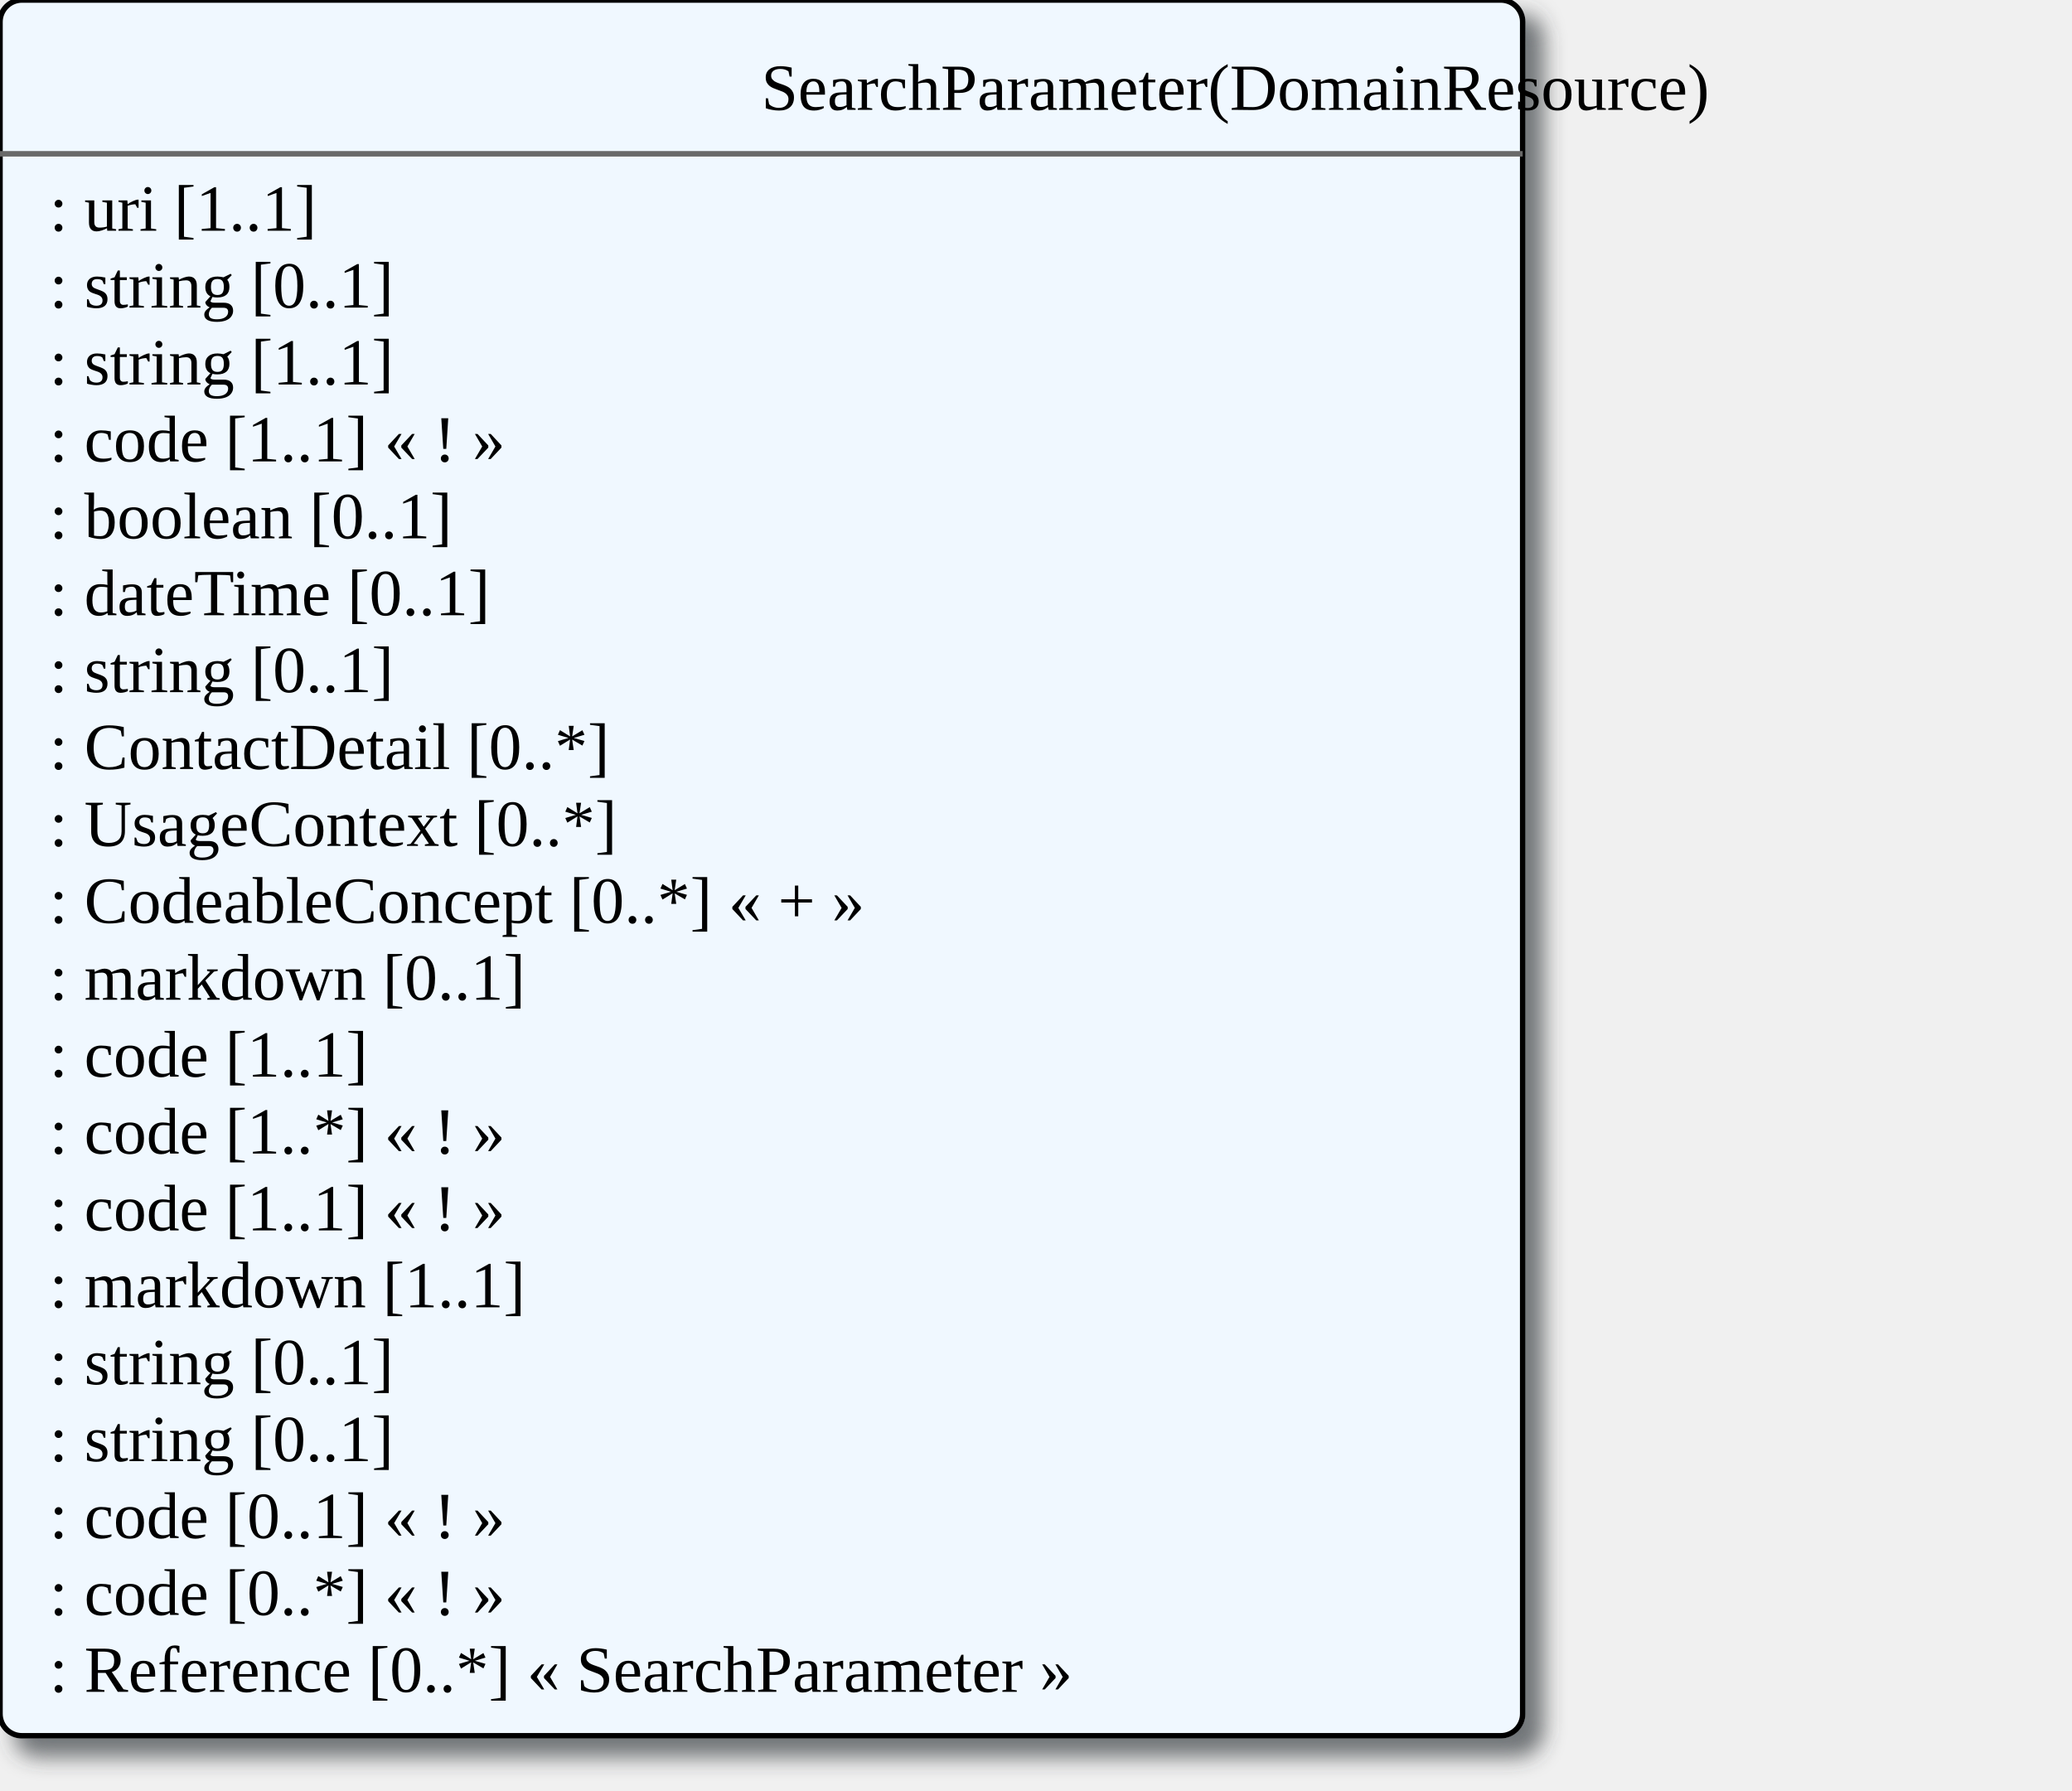
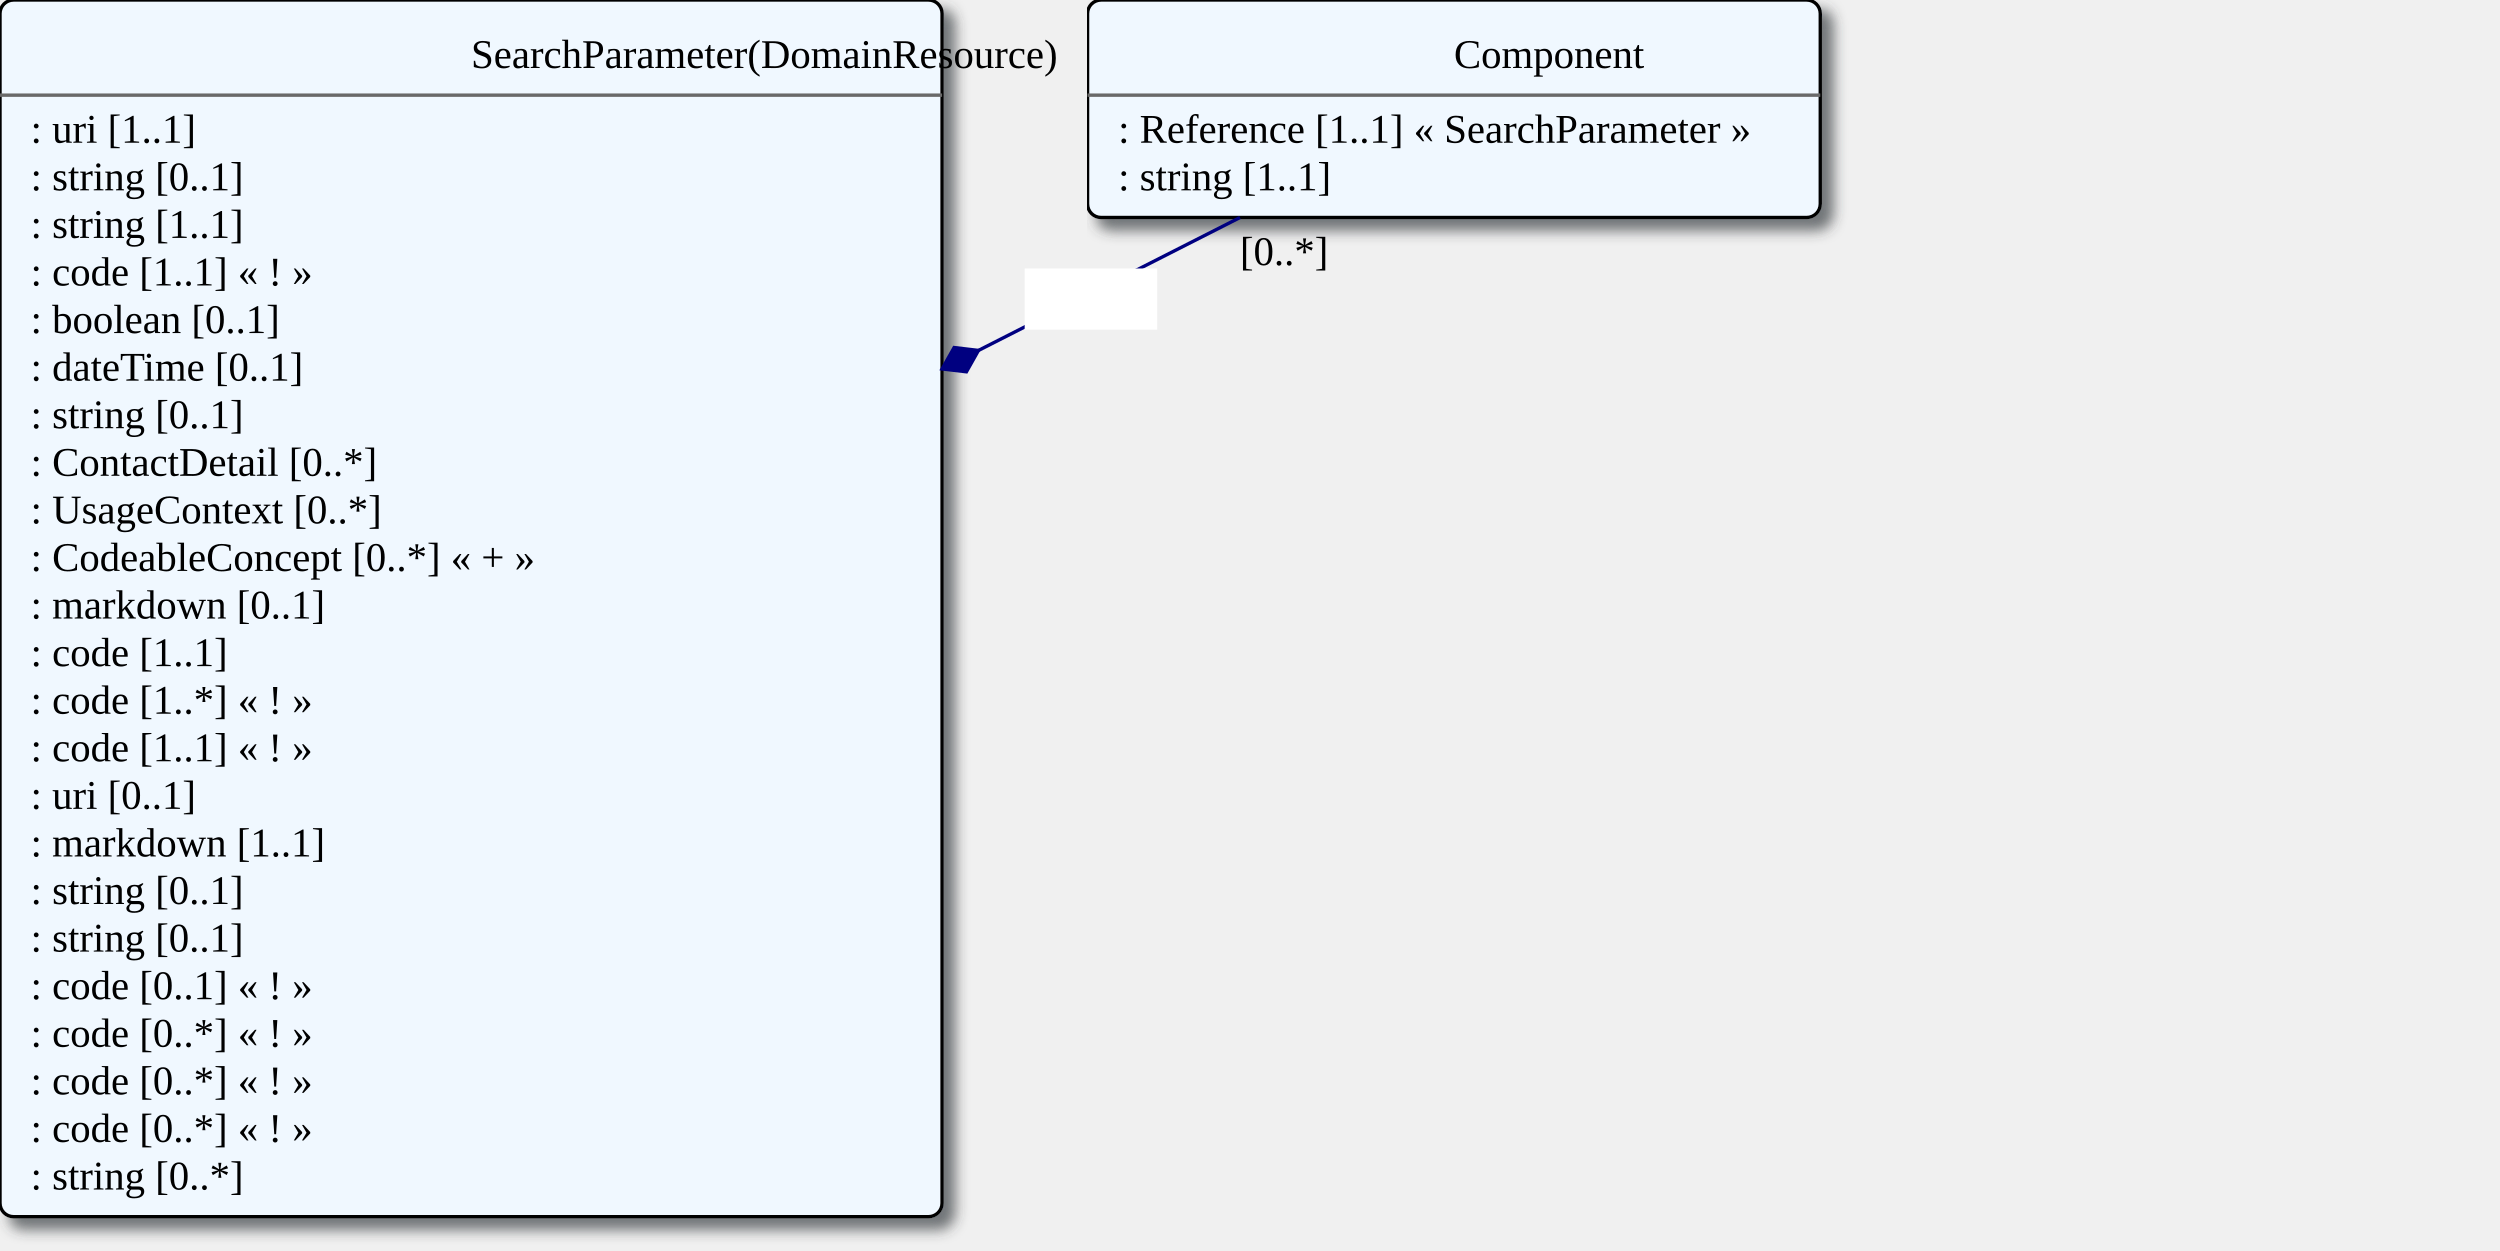
- <svg xmlns="http://www.w3.org/2000/svg" xmlns:xlink="http://www.w3.org/1999/xlink" version="1.1" width="377.2" height="326.0">
+ <svg xmlns="http://www.w3.org/2000/svg" xmlns:xlink="http://www.w3.org/1999/xlink" version="1.1" width="735.6" height="368.0">
  <defs>
    <filter id="shadow1" x="0" y="0" width="200%" height="200%">
      <feOffset result="offOut" in="SourceGraphic" dx="3" dy="3" />
      <feColorMatrix result="matrixOut" in="offOut" type="matrix" values="0.2 0 0 0 0 0 0.2 0 0 0 0 0 0.2 0 0 0 0 0 1 0" />
      <feGaussianBlur result="blurOut" in="matrixOut" stdDeviation="2" />
      <feBlend in="SourceGraphic" in2="blurOut" mode="normal" />
    </filter>
  </defs>
  <g>
-     <rect x="0.0" y="0.0" rx="4" ry="4" width="277.2" height="316.0" filter="url(#shadow1)" style="fill:#f0f8ff;stroke:black;stroke-width:1" />
+     <rect x="0.0" y="0.0" rx="4" ry="4" width="277.2" height="358.0" filter="url(#shadow1)" style="fill:#f0f8ff;stroke:black;stroke-width:1" />
    <line x1="0.0" y1="28.0" x2="277.2" y2="28.0" style="stroke:dimgrey;stroke-width:1" />
    <text x="138.6" y="20.0" fill="black" class="diagram-class-title  diagram-class-resource">SearchParameter<tspan class="diagram-class-title-link"> (<a xlink:href="domainresource.html" class="diagram-class-reference">DomainResource</a>)</tspan>
    </text>
    <text x="6.0" y="42.0" fill="black" class="diagram-class-detail">
      <a xlink:href="searchparameter-definitions.html#SearchParameter.url" /> : <a xlink:href="datatypes.html#uri">uri</a> [1..1]</text>
    <text x="6.0" y="56.0" fill="black" class="diagram-class-detail">
      <a xlink:href="searchparameter-definitions.html#SearchParameter.version" /> : <a xlink:href="datatypes.html#string">string</a> [0..1]</text>
    <text x="6.0" y="70.0" fill="black" class="diagram-class-detail">
      <a xlink:href="searchparameter-definitions.html#SearchParameter.name" /> : <a xlink:href="datatypes.html#string">string</a> [1..1]</text>
    <text x="6.0" y="84.0" fill="black" class="diagram-class-detail">
      <a xlink:href="searchparameter-definitions.html#SearchParameter.status" /> : <a xlink:href="datatypes.html#code">code</a> [1..1] « <a xlink:href="valueset-publication-status.html" />! »</text>
    <text x="6.0" y="98.0" fill="black" class="diagram-class-detail">
      <a xlink:href="searchparameter-definitions.html#SearchParameter.experimental" /> : <a xlink:href="datatypes.html#boolean">boolean</a> [0..1]</text>
    <text x="6.0" y="112.0" fill="black" class="diagram-class-detail">
      <a xlink:href="searchparameter-definitions.html#SearchParameter.date" /> : <a xlink:href="datatypes.html#dateTime">dateTime</a> [0..1]</text>
    <text x="6.0" y="126.0" fill="black" class="diagram-class-detail">
      <a xlink:href="searchparameter-definitions.html#SearchParameter.publisher" /> : <a xlink:href="datatypes.html#string">string</a> [0..1]</text>
    <text x="6.0" y="140.0" fill="black" class="diagram-class-detail">
-       <a xlink:href="searchparameter-definitions.html#SearchParameter.contact" /> : <a xlink:href="contactdetail.html#ContactDetail">ContactDetail</a> [0..*]</text>
+       <a xlink:href="searchparameter-definitions.html#SearchParameter.contact" /> : <a xlink:href="metadatatypes.html#ContactDetail">ContactDetail</a> [0..*]</text>
    <text x="6.0" y="154.0" fill="black" class="diagram-class-detail">
-       <a xlink:href="searchparameter-definitions.html#SearchParameter.useContext" /> : <a xlink:href="usagecontext.html#UsageContext">UsageContext</a> [0..*]</text>
+       <a xlink:href="searchparameter-definitions.html#SearchParameter.useContext" /> : <a xlink:href="metadatatypes.html#UsageContext">UsageContext</a> [0..*]</text>
    <text x="6.0" y="168.0" fill="black" class="diagram-class-detail">
      <a xlink:href="searchparameter-definitions.html#SearchParameter.jurisdiction" /> : <a xlink:href="datatypes.html#CodeableConcept">CodeableConcept</a> [0..*] « <a xlink:href="valueset-jurisdiction.html" />+ »</text>
    <text x="6.0" y="182.0" fill="black" class="diagram-class-detail">
      <a xlink:href="searchparameter-definitions.html#SearchParameter.purpose" /> : <a xlink:href="datatypes.html#markdown">markdown</a> [0..1]</text>
    <text x="6.0" y="196.0" fill="black" class="diagram-class-detail">
      <a xlink:href="searchparameter-definitions.html#SearchParameter.code" /> : <a xlink:href="datatypes.html#code">code</a> [1..1]</text>
    <text x="6.0" y="210.0" fill="black" class="diagram-class-detail">
      <a xlink:href="searchparameter-definitions.html#SearchParameter.base" /> : <a xlink:href="datatypes.html#code">code</a> [1..*] « <a xlink:href="valueset-resource-types.html" />! »</text>
    <text x="6.0" y="224.0" fill="black" class="diagram-class-detail">
      <a xlink:href="searchparameter-definitions.html#SearchParameter.type" /> : <a xlink:href="datatypes.html#code">code</a> [1..1] « <a xlink:href="valueset-search-param-type.html" />! »</text>
    <text x="6.0" y="238.0" fill="black" class="diagram-class-detail">
+       <a xlink:href="searchparameter-definitions.html#SearchParameter.derivedFrom" /> : <a xlink:href="datatypes.html#uri">uri</a> [0..1]</text>
+     <text x="6.0" y="252.0" fill="black" class="diagram-class-detail">
      <a xlink:href="searchparameter-definitions.html#SearchParameter.description" /> : <a xlink:href="datatypes.html#markdown">markdown</a> [1..1]</text>
-     <text x="6.0" y="252.0" fill="black" class="diagram-class-detail">
+     <text x="6.0" y="266.0" fill="black" class="diagram-class-detail">
      <a xlink:href="searchparameter-definitions.html#SearchParameter.expression" /> : <a xlink:href="datatypes.html#string">string</a> [0..1]</text>
-     <text x="6.0" y="266.0" fill="black" class="diagram-class-detail">
+     <text x="6.0" y="280.0" fill="black" class="diagram-class-detail">
      <a xlink:href="searchparameter-definitions.html#SearchParameter.xpath" /> : <a xlink:href="datatypes.html#string">string</a> [0..1]</text>
-     <text x="6.0" y="280.0" fill="black" class="diagram-class-detail">
+     <text x="6.0" y="294.0" fill="black" class="diagram-class-detail">
      <a xlink:href="searchparameter-definitions.html#SearchParameter.xpathUsage" /> : <a xlink:href="datatypes.html#code">code</a> [0..1] « <a xlink:href="valueset-search-xpath-usage.html" />! »</text>
-     <text x="6.0" y="294.0" fill="black" class="diagram-class-detail">
+     <text x="6.0" y="308.0" fill="black" class="diagram-class-detail">
      <a xlink:href="searchparameter-definitions.html#SearchParameter.target" /> : <a xlink:href="datatypes.html#code">code</a> [0..*] « <a xlink:href="valueset-resource-types.html" />! »</text>
-     <text x="6.0" y="308.0" fill="black" class="diagram-class-detail">
-       <a xlink:href="searchparameter-definitions.html#SearchParameter.component" /> : <a xlink:href="references.html#Reference">Reference</a> [0..*] « <a xlink:href="searchparameter.html#SearchParameter">SearchParameter</a> »</text>
+     <text x="6.0" y="322.0" fill="black" class="diagram-class-detail">
+       <a xlink:href="searchparameter-definitions.html#SearchParameter.comparator" /> : <a xlink:href="datatypes.html#code">code</a> [0..*] « <a xlink:href="valueset-search-comparator.html" />! »</text>
+     <text x="6.0" y="336.0" fill="black" class="diagram-class-detail">
+       <a xlink:href="searchparameter-definitions.html#SearchParameter.modifier" /> : <a xlink:href="datatypes.html#code">code</a> [0..*] « <a xlink:href="valueset-search-modifier-code.html" />! »</text>
+     <text x="6.0" y="350.0" fill="black" class="diagram-class-detail">
+       <a xlink:href="searchparameter-definitions.html#SearchParameter.chain" /> : <a xlink:href="datatypes.html#string">string</a> [0..*]</text>
+     <g>
+       <rect x="320.0" y="0.0" rx="4" ry="4" width="215.6" height="64.0" filter="url(#shadow1)" style="fill:#f0f8ff;stroke:black;stroke-width:1" />
+       <line x1="320.0" y1="28.0" x2="535.6" y2="28.0" style="stroke:dimgrey;stroke-width:1" />
+       <text x="427.8" y="20.0" fill="black" class="diagram-class-title">Component</text>
+       <text x="326.0" y="42.0" fill="black" class="diagram-class-detail">
+         <a xlink:href="searchparameter-definitions.html#SearchParameter.component.definition" /> : <a xlink:href="references.html#Reference">Reference</a> [1..1] « <a xlink:href="searchparameter.html#SearchParameter">SearchParameter</a> »</text>
+       <text x="326.0" y="56.0" fill="black" class="diagram-class-detail">
+         <a xlink:href="searchparameter-definitions.html#SearchParameter.component.expression" /> : <a xlink:href="datatypes.html#string">string</a> [1..1]</text>
+     </g>
  </g>
+   <line x1="277.2" y1="108.55" x2="364.845" y2="64.0" style="stroke:navy;stroke-width:1" />
+   <polygon points="277.2,108.55 283.2,112.55 289.2,108.55 283.2,104.55 277.2,108.55" style="fill:navy;stroke:navy;stroke-width:1" transform="rotate(-26.94417 277.2 108.5498)" />
+   <rect x="301.5" y="79.0" width="39.0" height="18.0" style="fill:white;stroke:black;stroke-width:0" />
+   <text x="321.0" y="89.0" fill="black" class="diagram-class-linkage">
+     <a xlink:href="searchparameter-definitions.html#SearchParameter.component" />
+   </text>
+   <text x="364.845" y="78.0" fill="black" class="diagram-class-linkage">[0..*]</text>
</svg>
